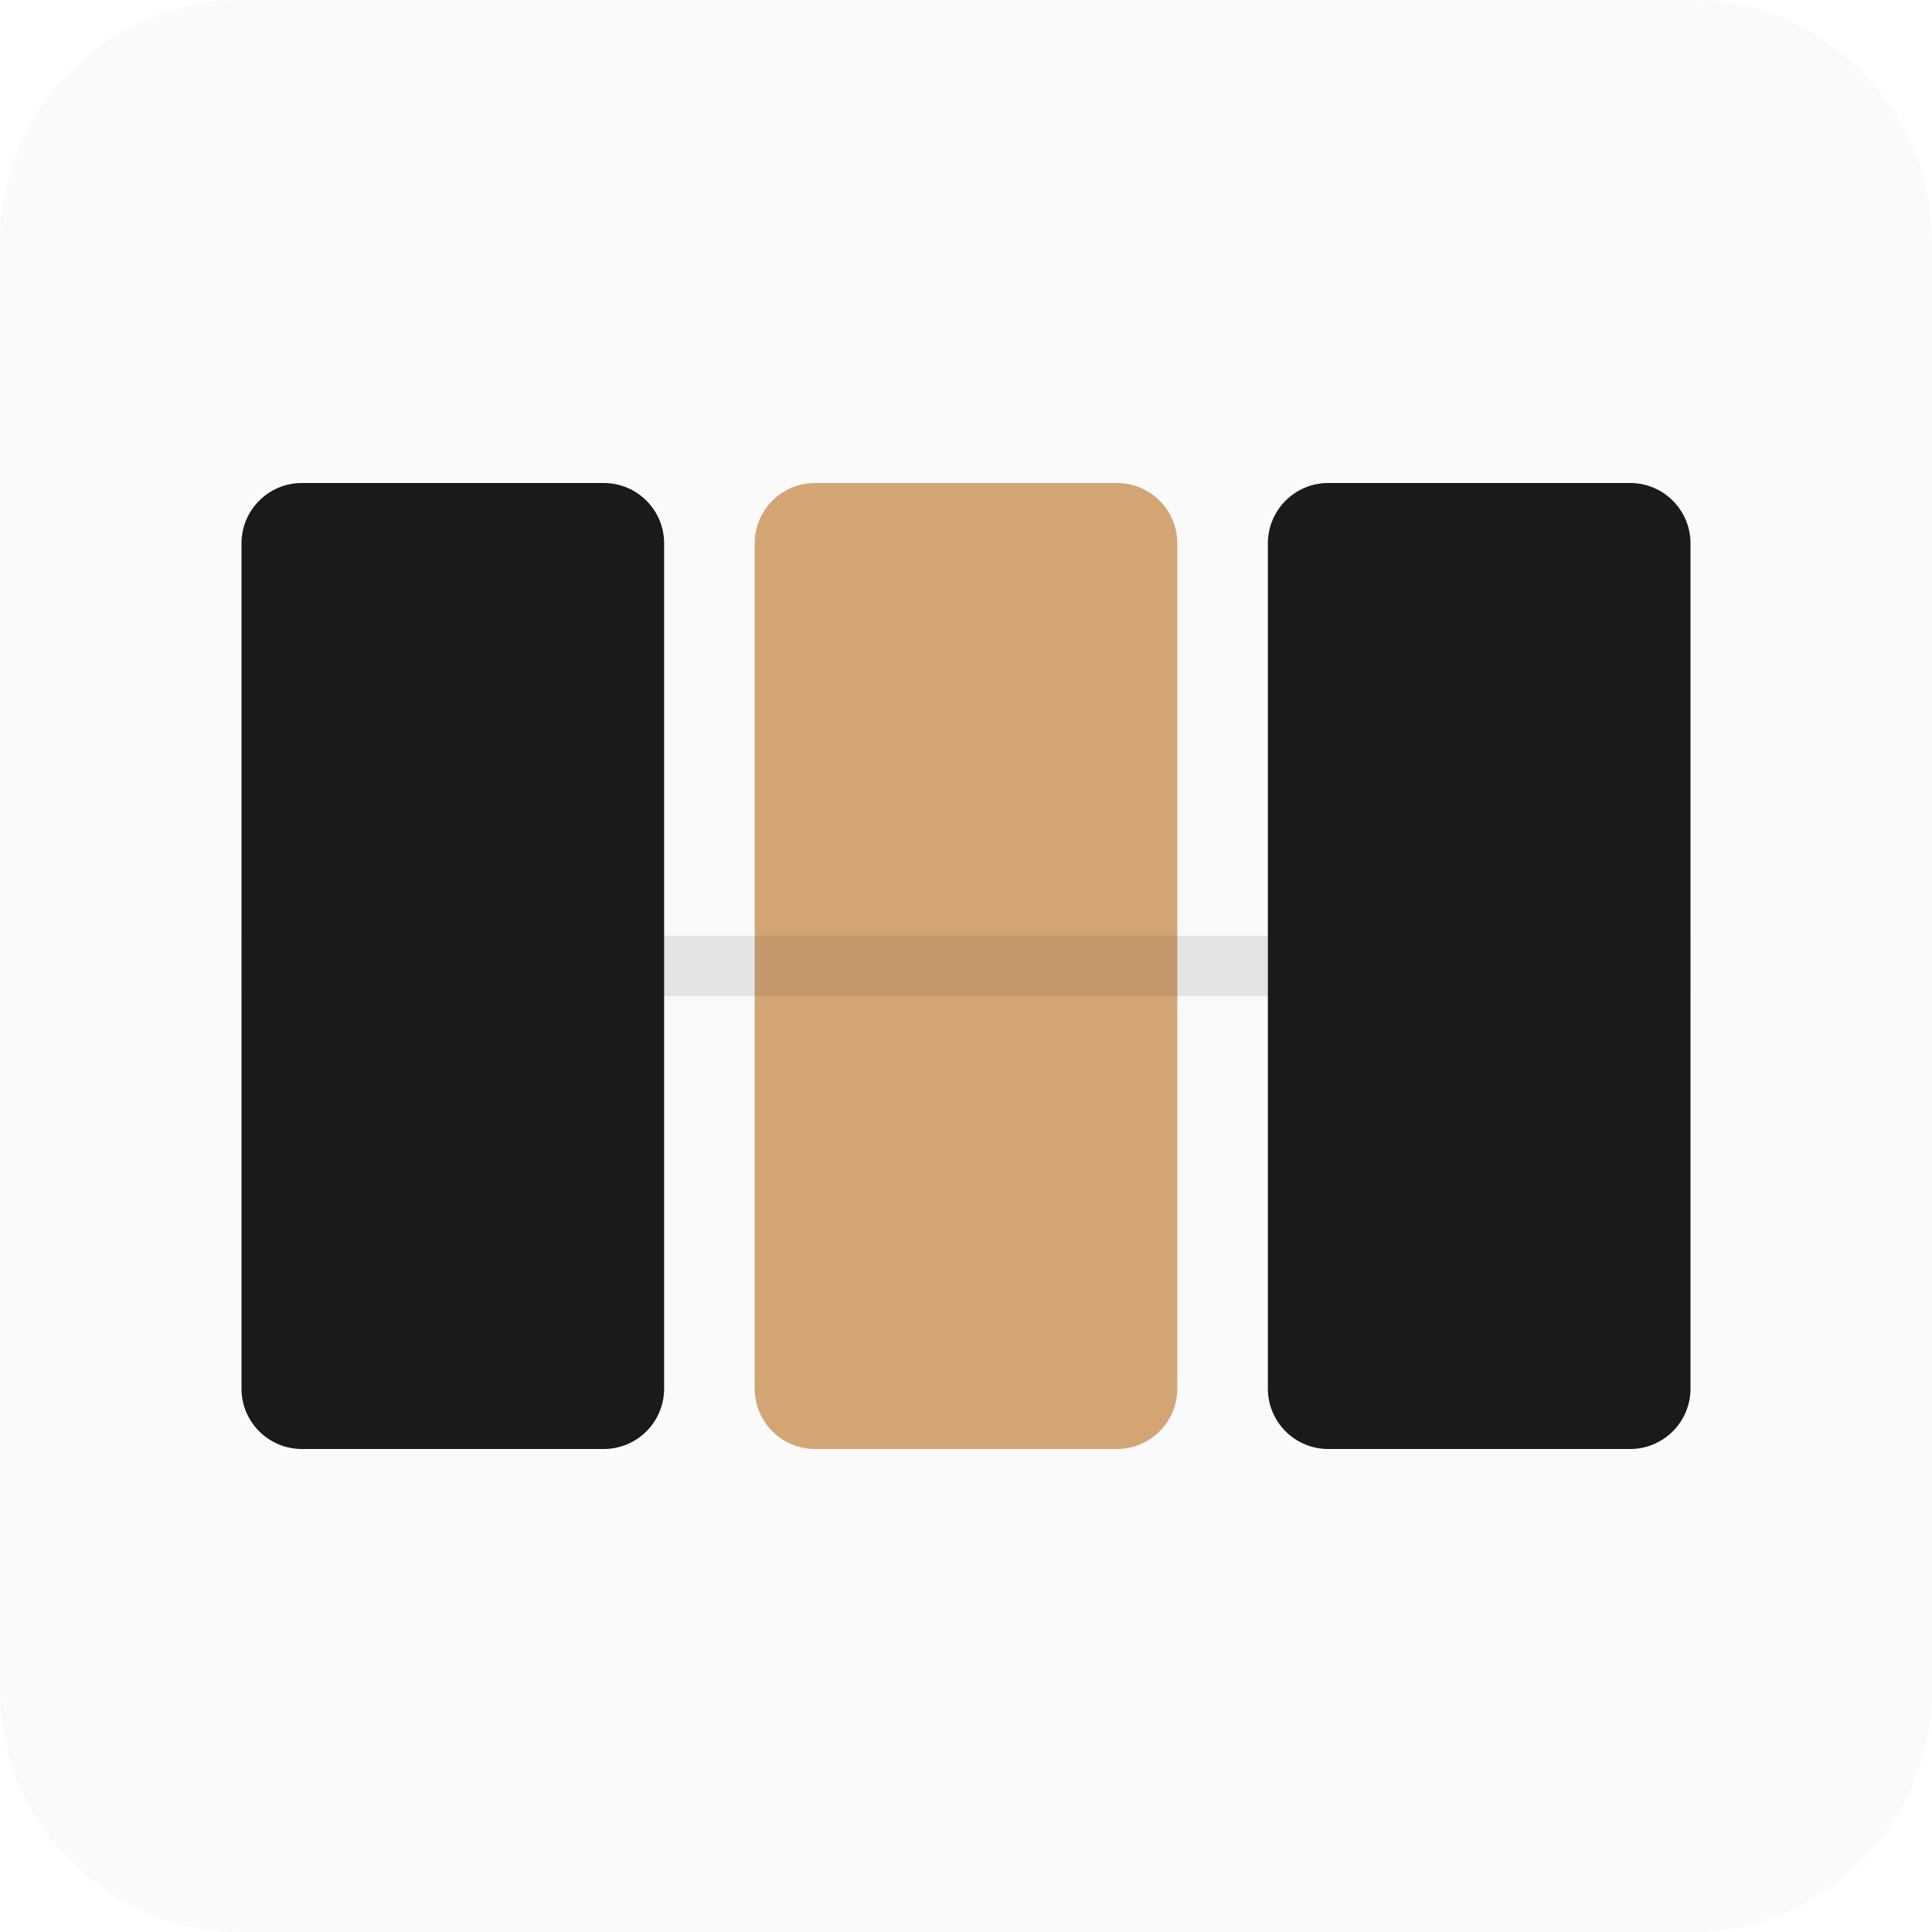
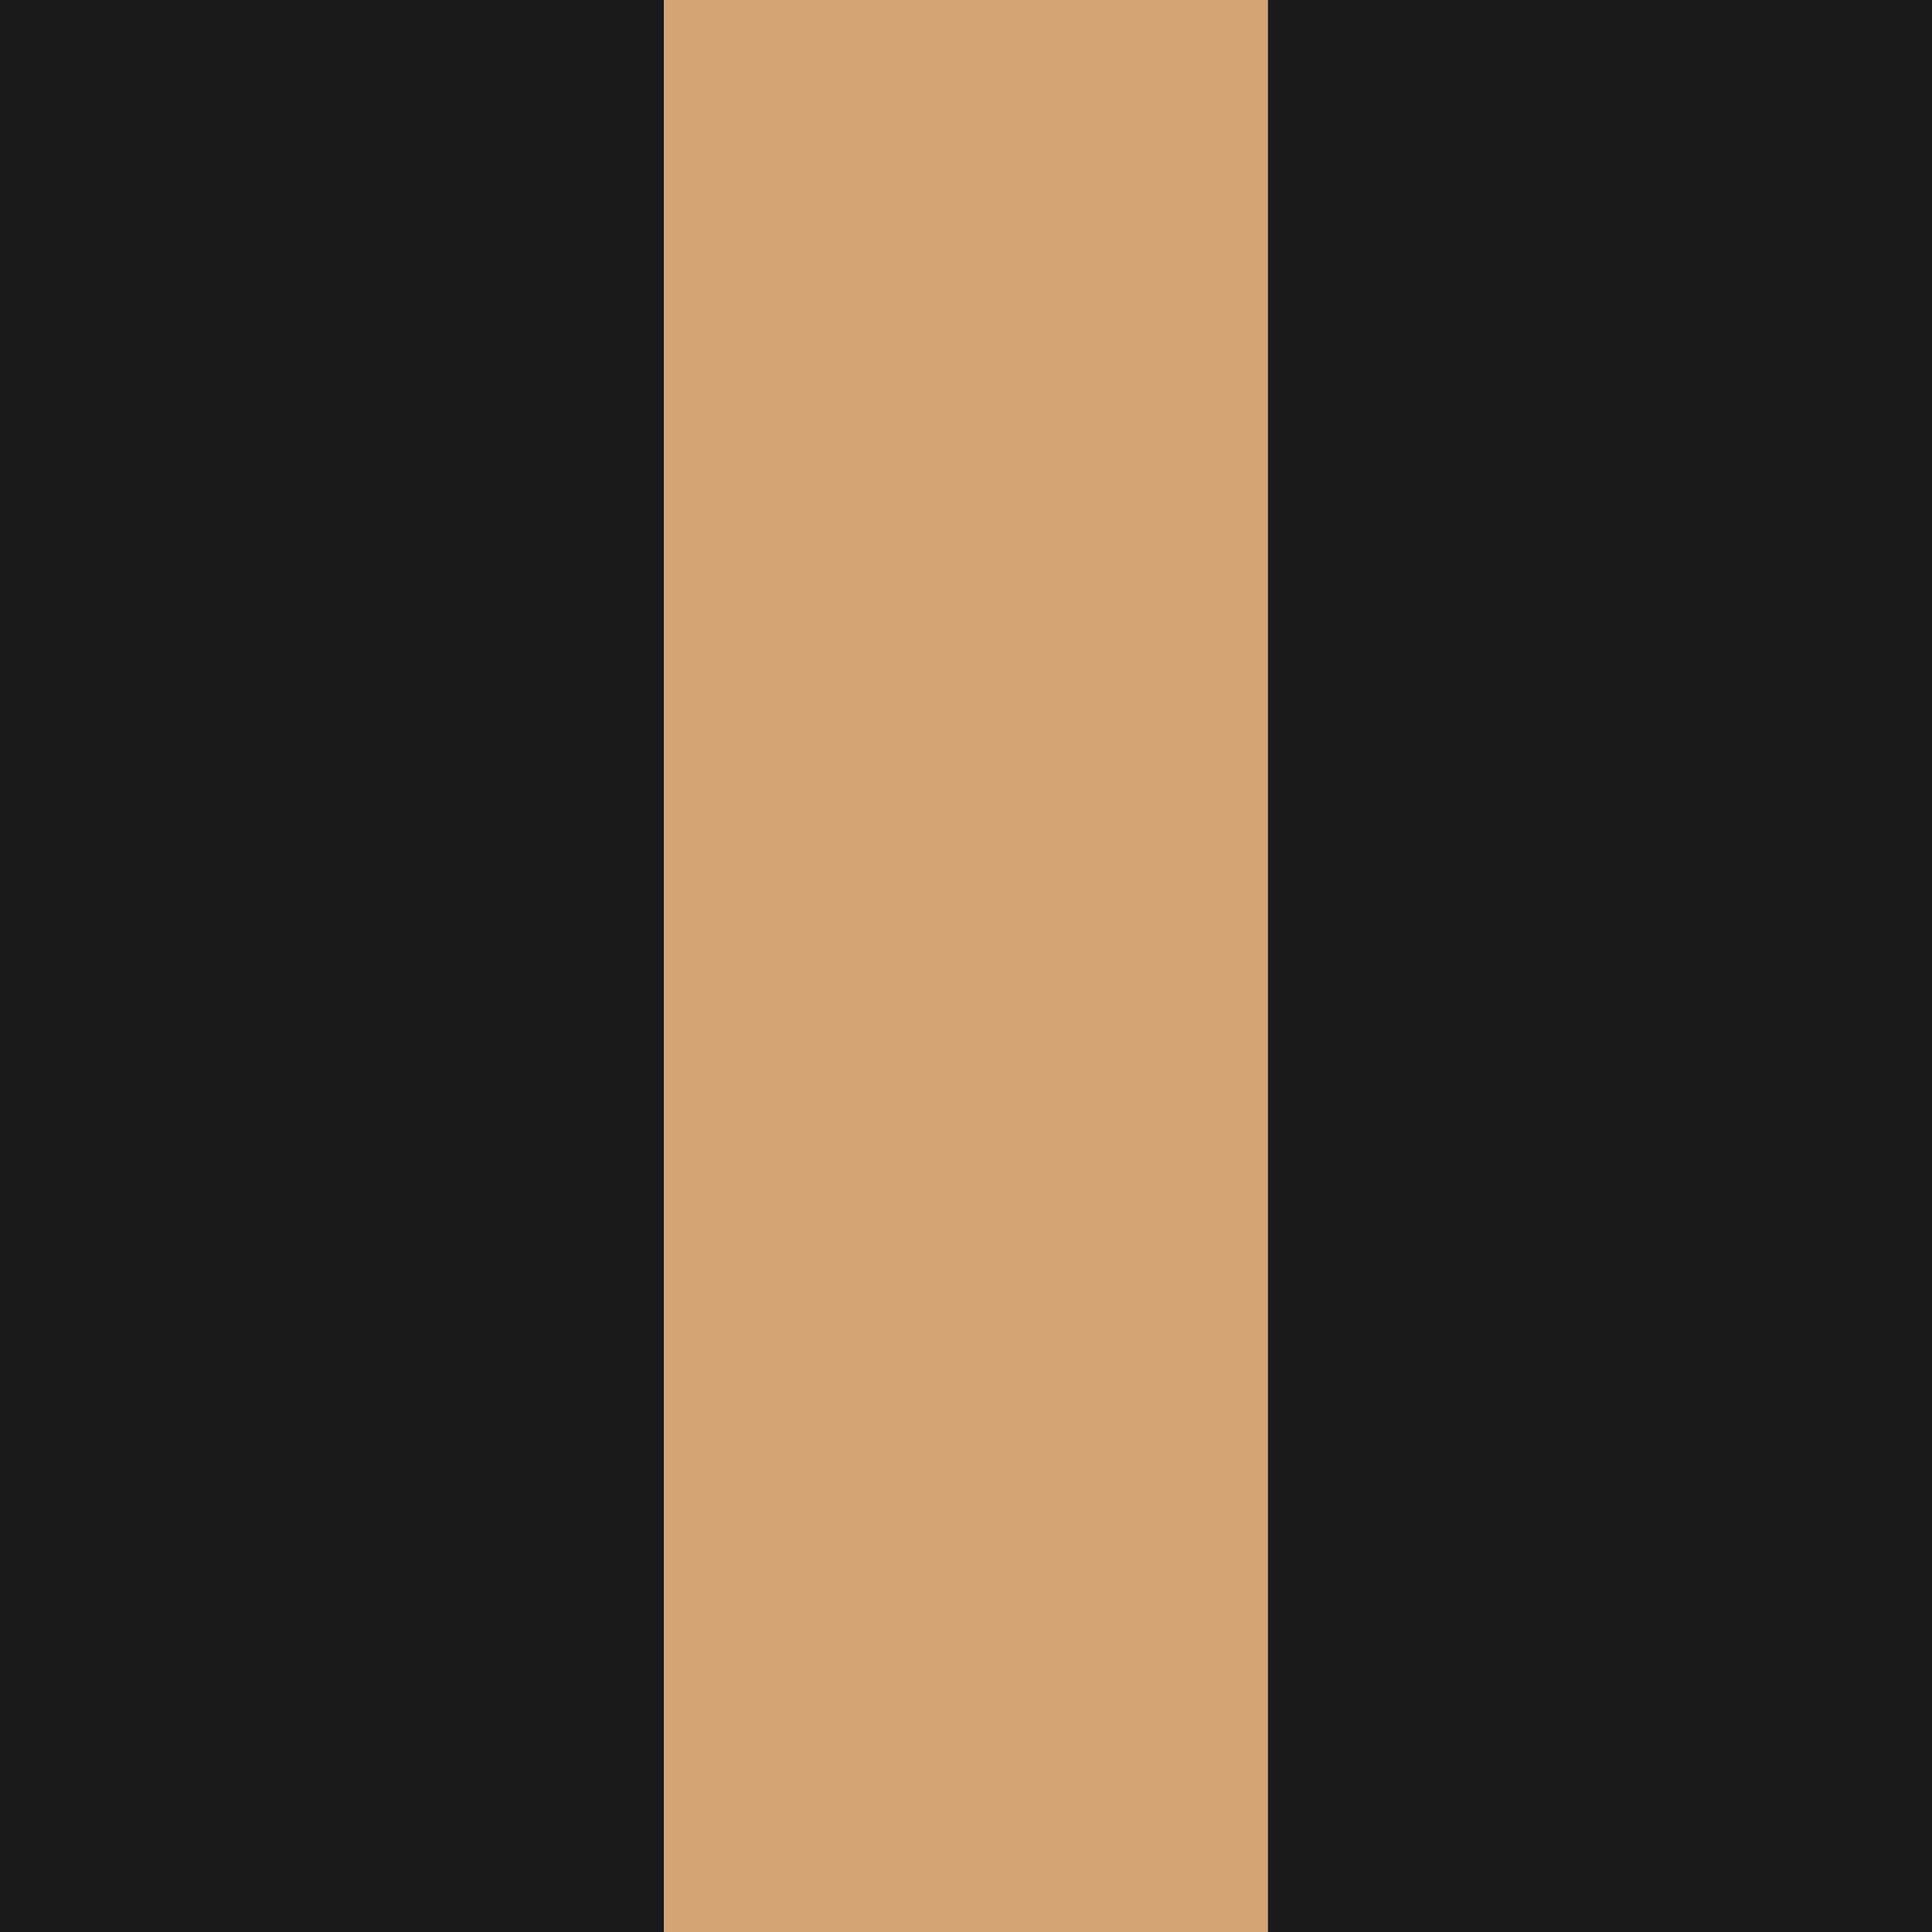
<svg xmlns="http://www.w3.org/2000/svg" viewBox="0 0 32 32" fill="none">
-   <rect width="32" height="32" rx="4" fill="#fafafa" />
-   <rect x="4" y="8" width="7" height="16" rx="1" fill="#1a1a1a" />
-   <rect x="12.5" y="8" width="7" height="16" rx="1" fill="#d4a574" />
-   <rect x="21" y="8" width="7" height="16" rx="1" fill="#1a1a1a" />
-   <rect x="4" y="15.5" width="24" height="1" fill="#1a1a1a" opacity="0.1" />
+   <rect x="0" y="0" width="11" height="32" fill="#1a1a1a" />
+   <rect x="11" y="0" width="10" height="32" fill="#d4a574" />
+   <rect x="21" y="0" width="11" height="32" fill="#1a1a1a" />
</svg>
